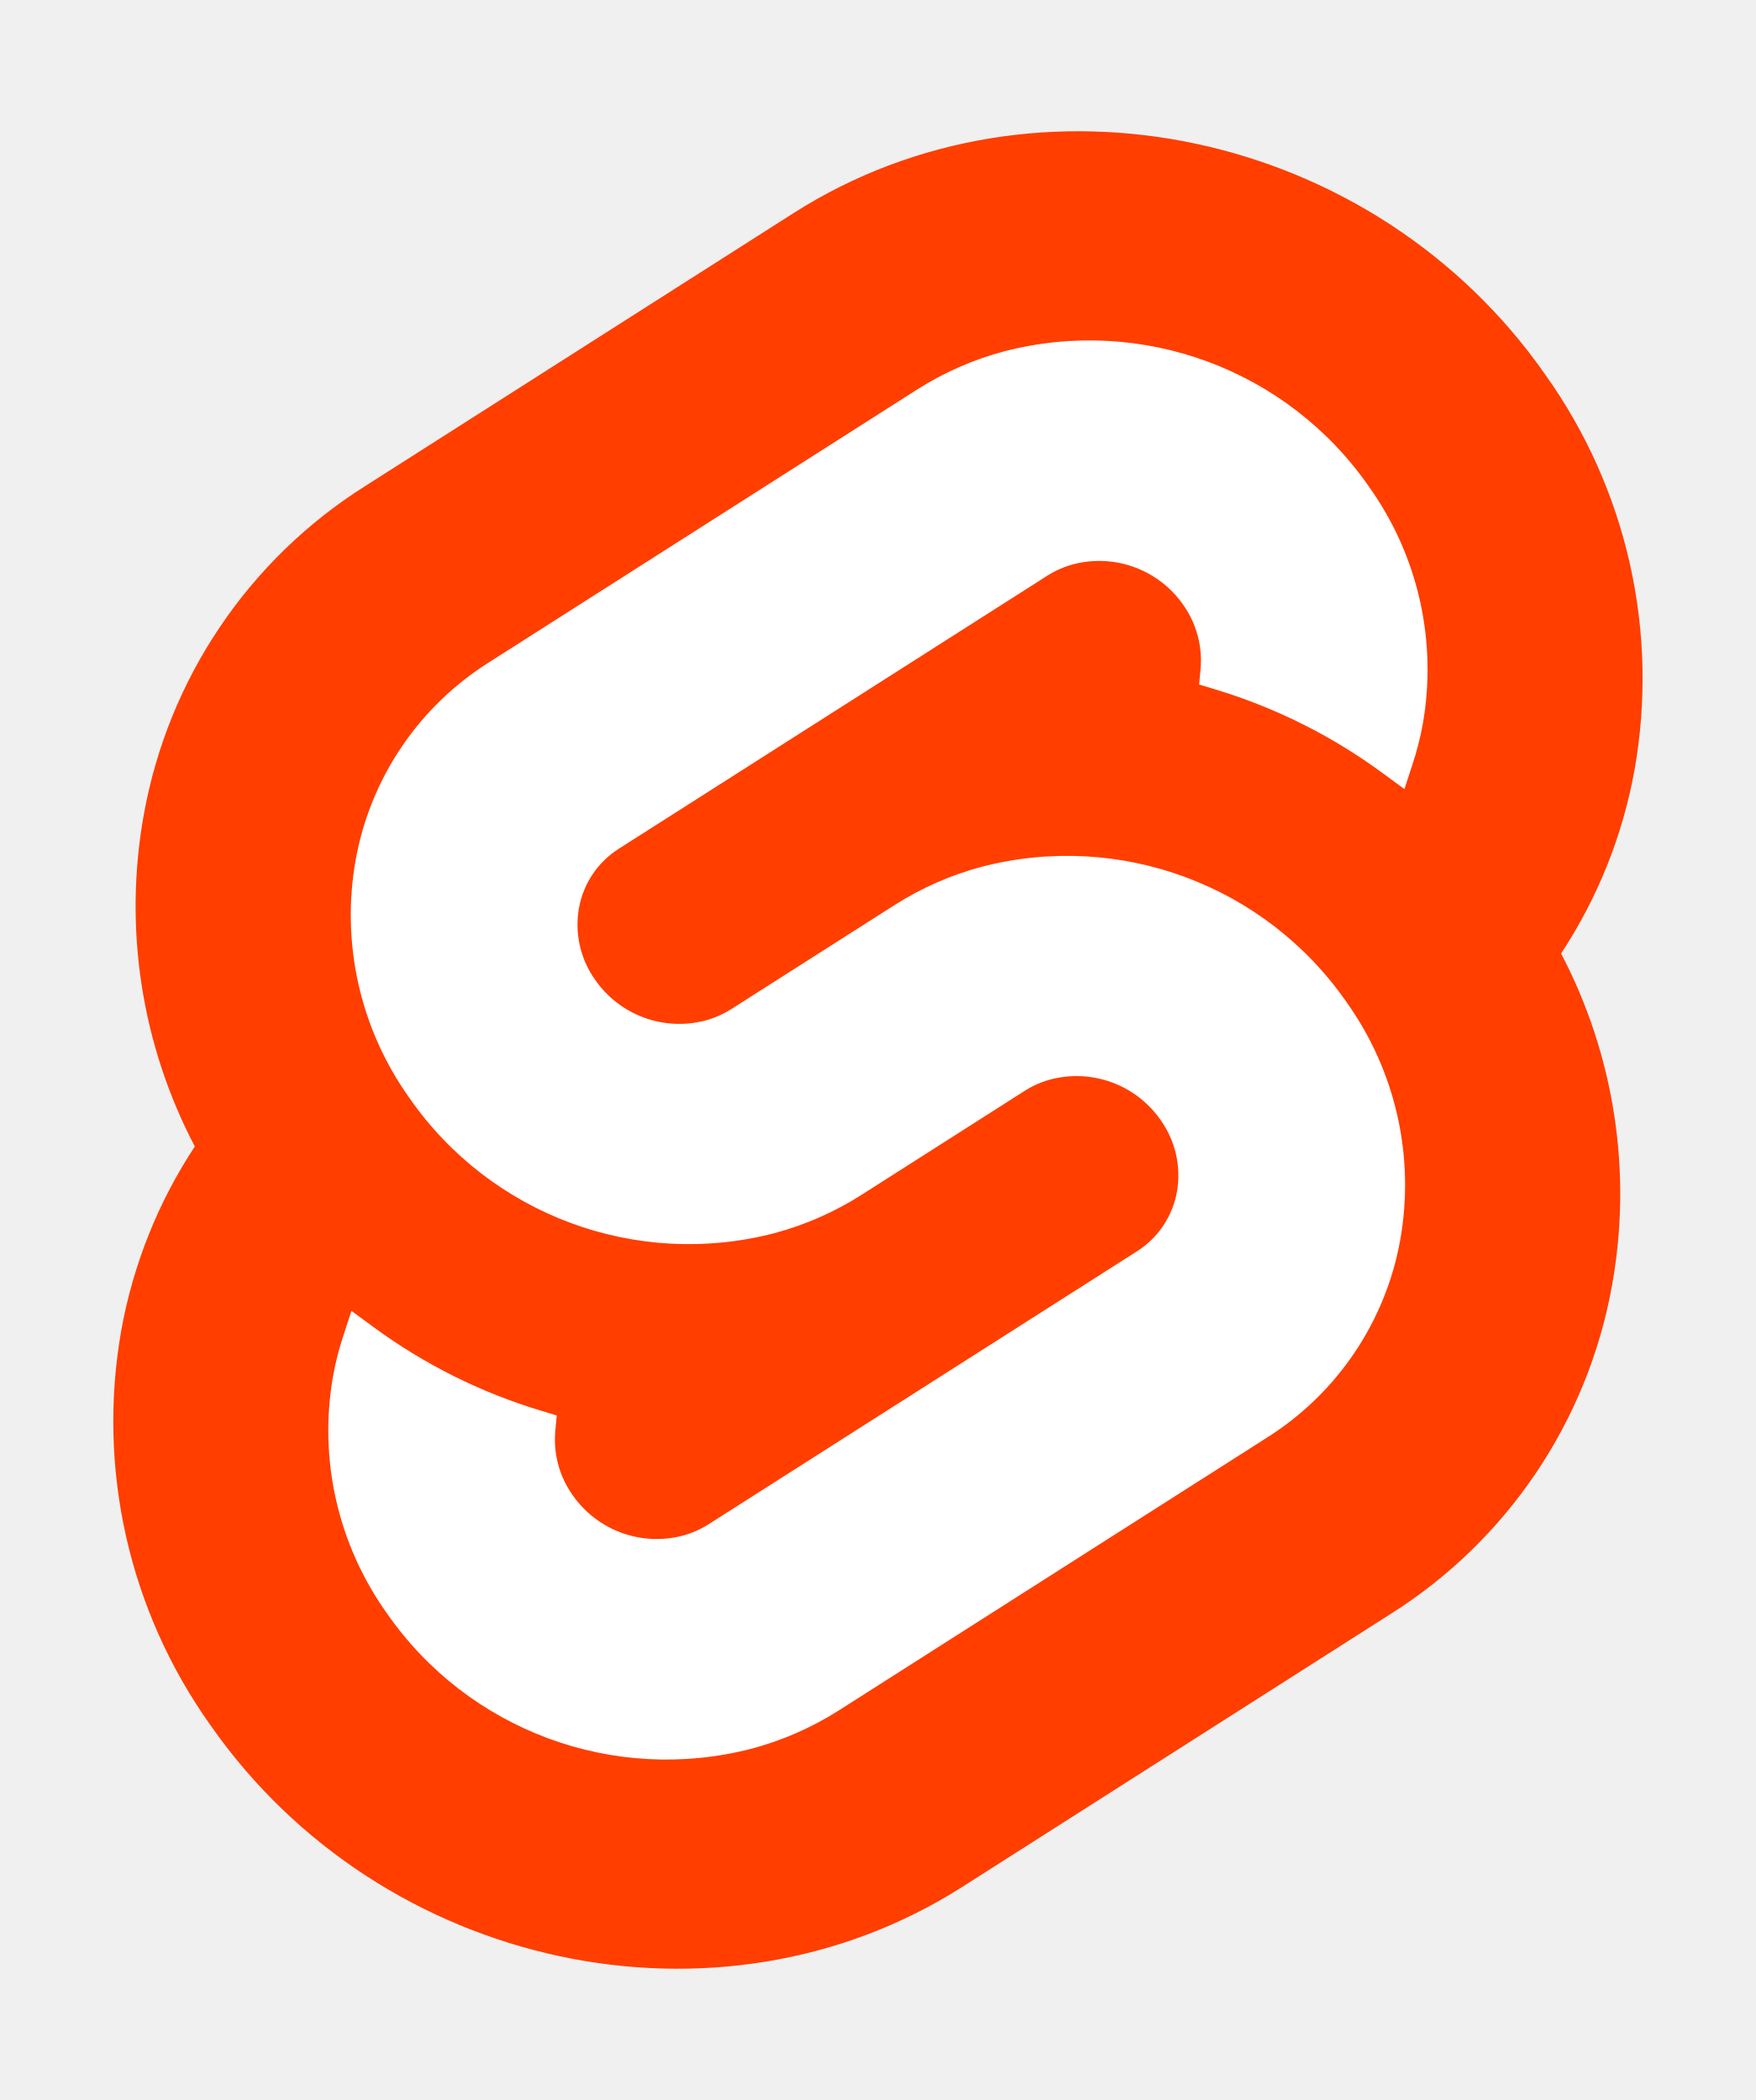
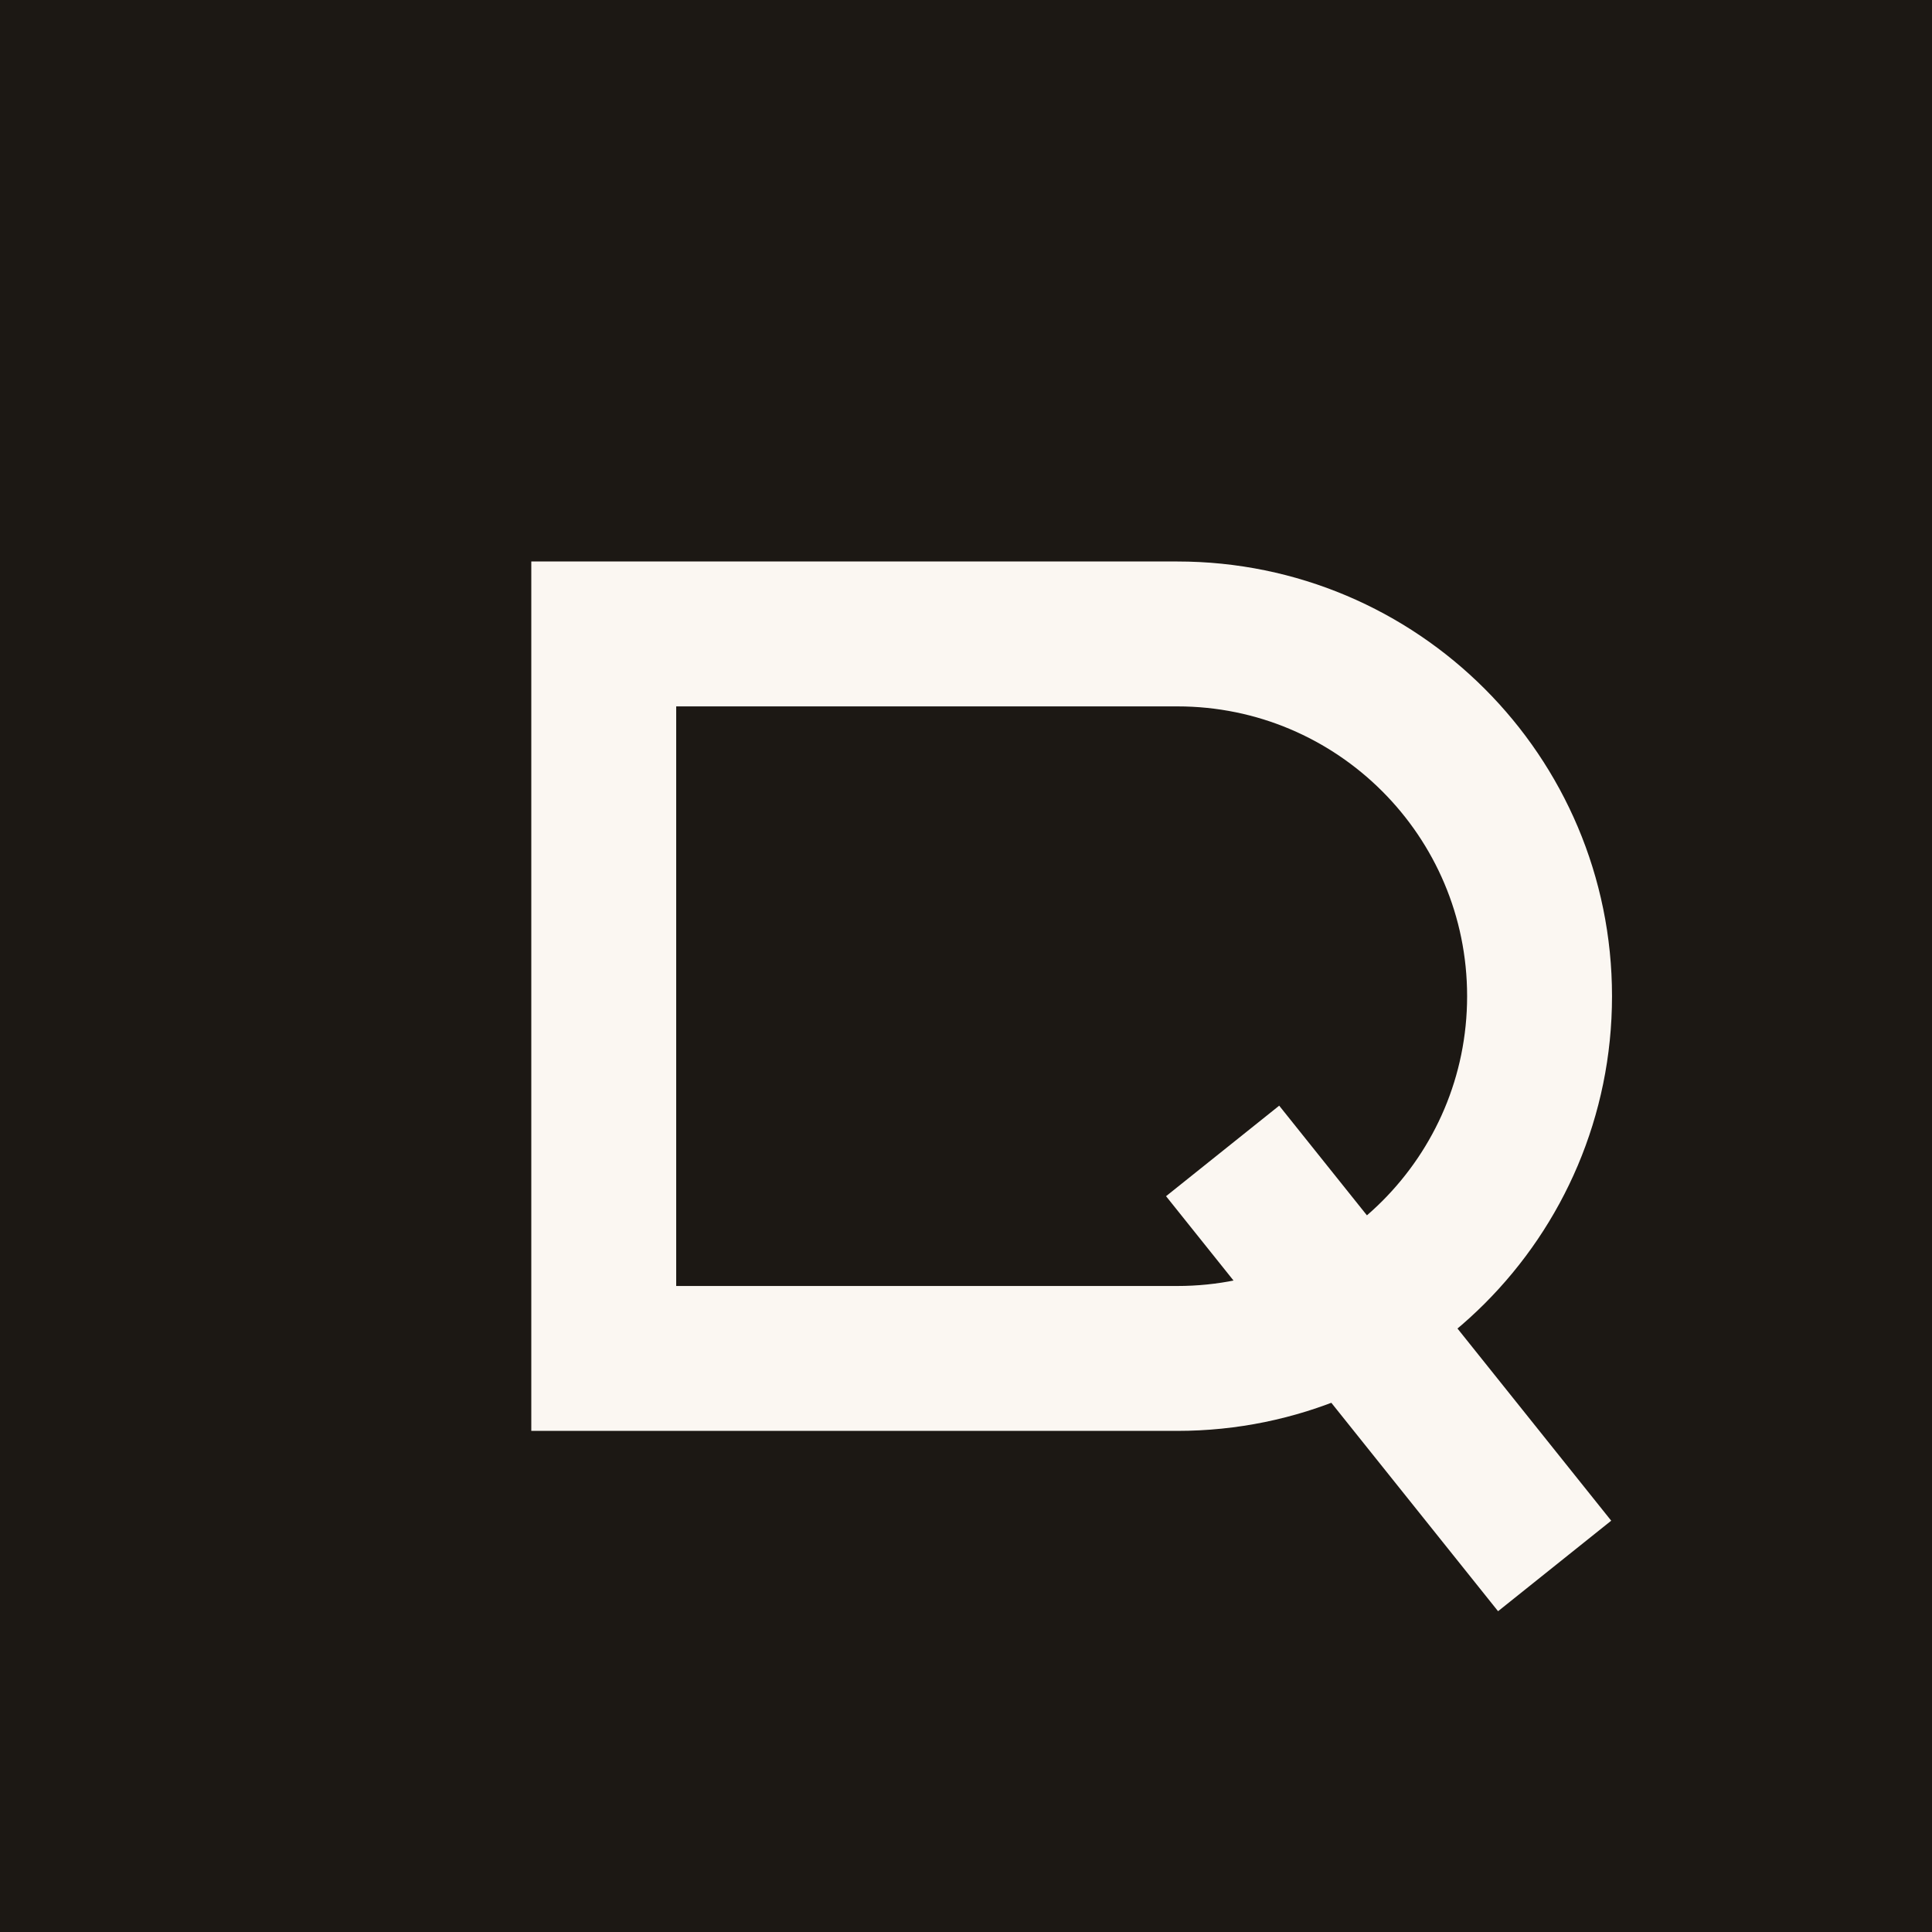
- <svg xmlns="http://www.w3.org/2000/svg" width="107" height="128" viewBox="0 0 107 128">
-   <path d="M94.157 22.819c-10.4-14.885-30.94-19.297-45.792-9.835L22.282 29.608A29.92 29.92 0 0 0 8.764 49.65a31.5 31.5 0 0 0 3.108 20.231 30 30 0 0 0-4.477 11.183 31.9 31.9 0 0 0 5.448 24.116c10.402 14.887 30.942 19.297 45.791 9.835l26.083-16.624A29.92 29.92 0 0 0 98.235 78.35a31.53 31.53 0 0 0-3.105-20.232 30 30 0 0 0 4.474-11.182 31.88 31.88 0 0 0-5.447-24.116" style="fill:#ff3e00" />
-   <path d="M45.817 106.582a20.72 20.72 0 0 1-22.237-8.243 19.17 19.17 0 0 1-3.277-14.503 18 18 0 0 1 .624-2.435l.49-1.498 1.337.981a33.6 33.6 0 0 0 10.203 5.098l.97.294-.09.968a5.85 5.85 0 0 0 1.052 3.878 6.24 6.24 0 0 0 6.695 2.485 5.8 5.8 0 0 0 1.603-.704L69.27 76.28a5.43 5.43 0 0 0 2.45-3.631 5.8 5.8 0 0 0-.987-4.371 6.24 6.24 0 0 0-6.698-2.487 5.7 5.7 0 0 0-1.6.704l-9.953 6.345a19 19 0 0 1-5.296 2.326 20.72 20.72 0 0 1-22.237-8.243 19.17 19.17 0 0 1-3.277-14.502 17.99 17.99 0 0 1 8.13-12.052l26.081-16.623a19 19 0 0 1 5.3-2.329 20.72 20.72 0 0 1 22.237 8.243 19.17 19.17 0 0 1 3.277 14.503 18 18 0 0 1-.624 2.435l-.49 1.498-1.337-.98a33.6 33.6 0 0 0-10.203-5.1l-.97-.294.09-.968a5.86 5.86 0 0 0-1.052-3.878 6.24 6.24 0 0 0-6.696-2.485 5.8 5.8 0 0 0-1.602.704L37.73 51.72a5.42 5.42 0 0 0-2.449 3.63 5.79 5.79 0 0 0 .986 4.372 6.24 6.24 0 0 0 6.698 2.486 5.8 5.8 0 0 0 1.602-.704l9.952-6.342a19 19 0 0 1 5.295-2.328 20.72 20.72 0 0 1 22.237 8.242 19.17 19.17 0 0 1 3.277 14.503 18 18 0 0 1-8.13 12.053l-26.081 16.622a19 19 0 0 1-5.3 2.328" style="fill:#fff" />
+ <svg xmlns="http://www.w3.org/2000/svg" width="32" height="32" viewBox="0 0 32 32">
+   <rect width="32" height="32" fill="#1c1814" />
+   <path fill="none" stroke="#fbf7f2" stroke-width="2.4" d="M10 10.5h9.5a6 6 0 1 1 0 12H10V10.5z" />
+   <path stroke="#fbf7f2" stroke-width="2.4" stroke-linecap="square" d="m21 20 4 5" />
</svg>
